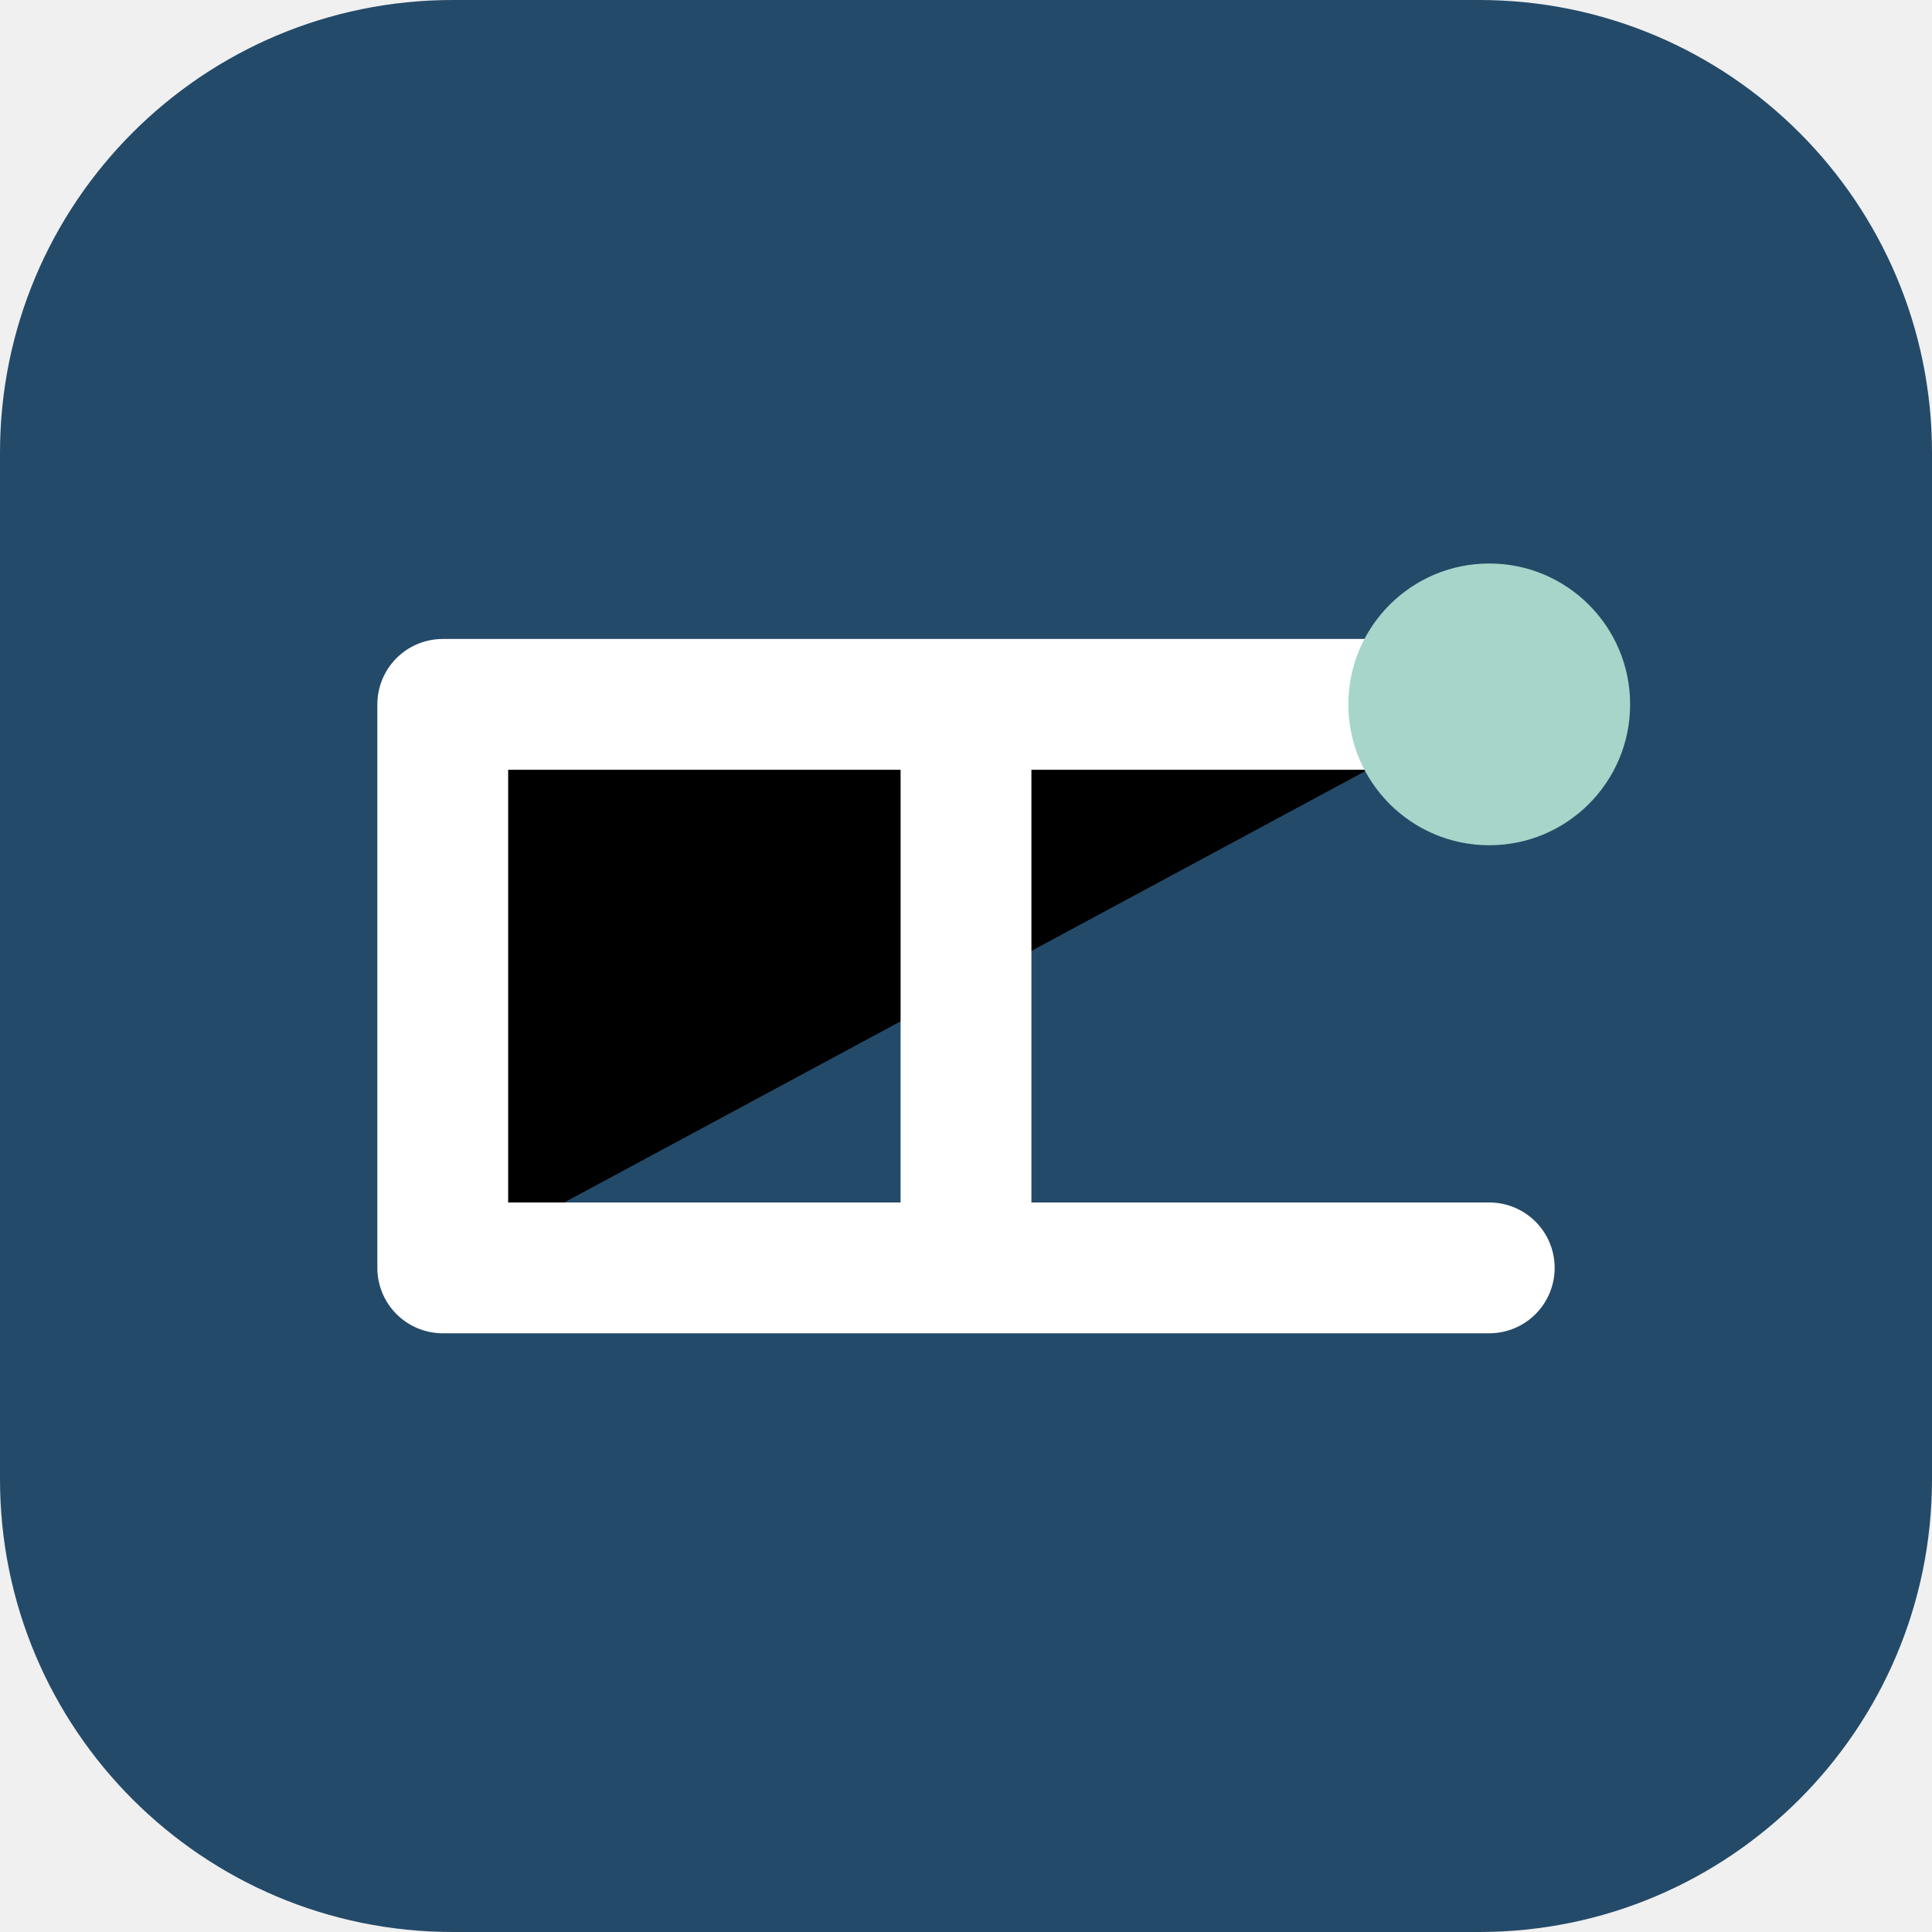
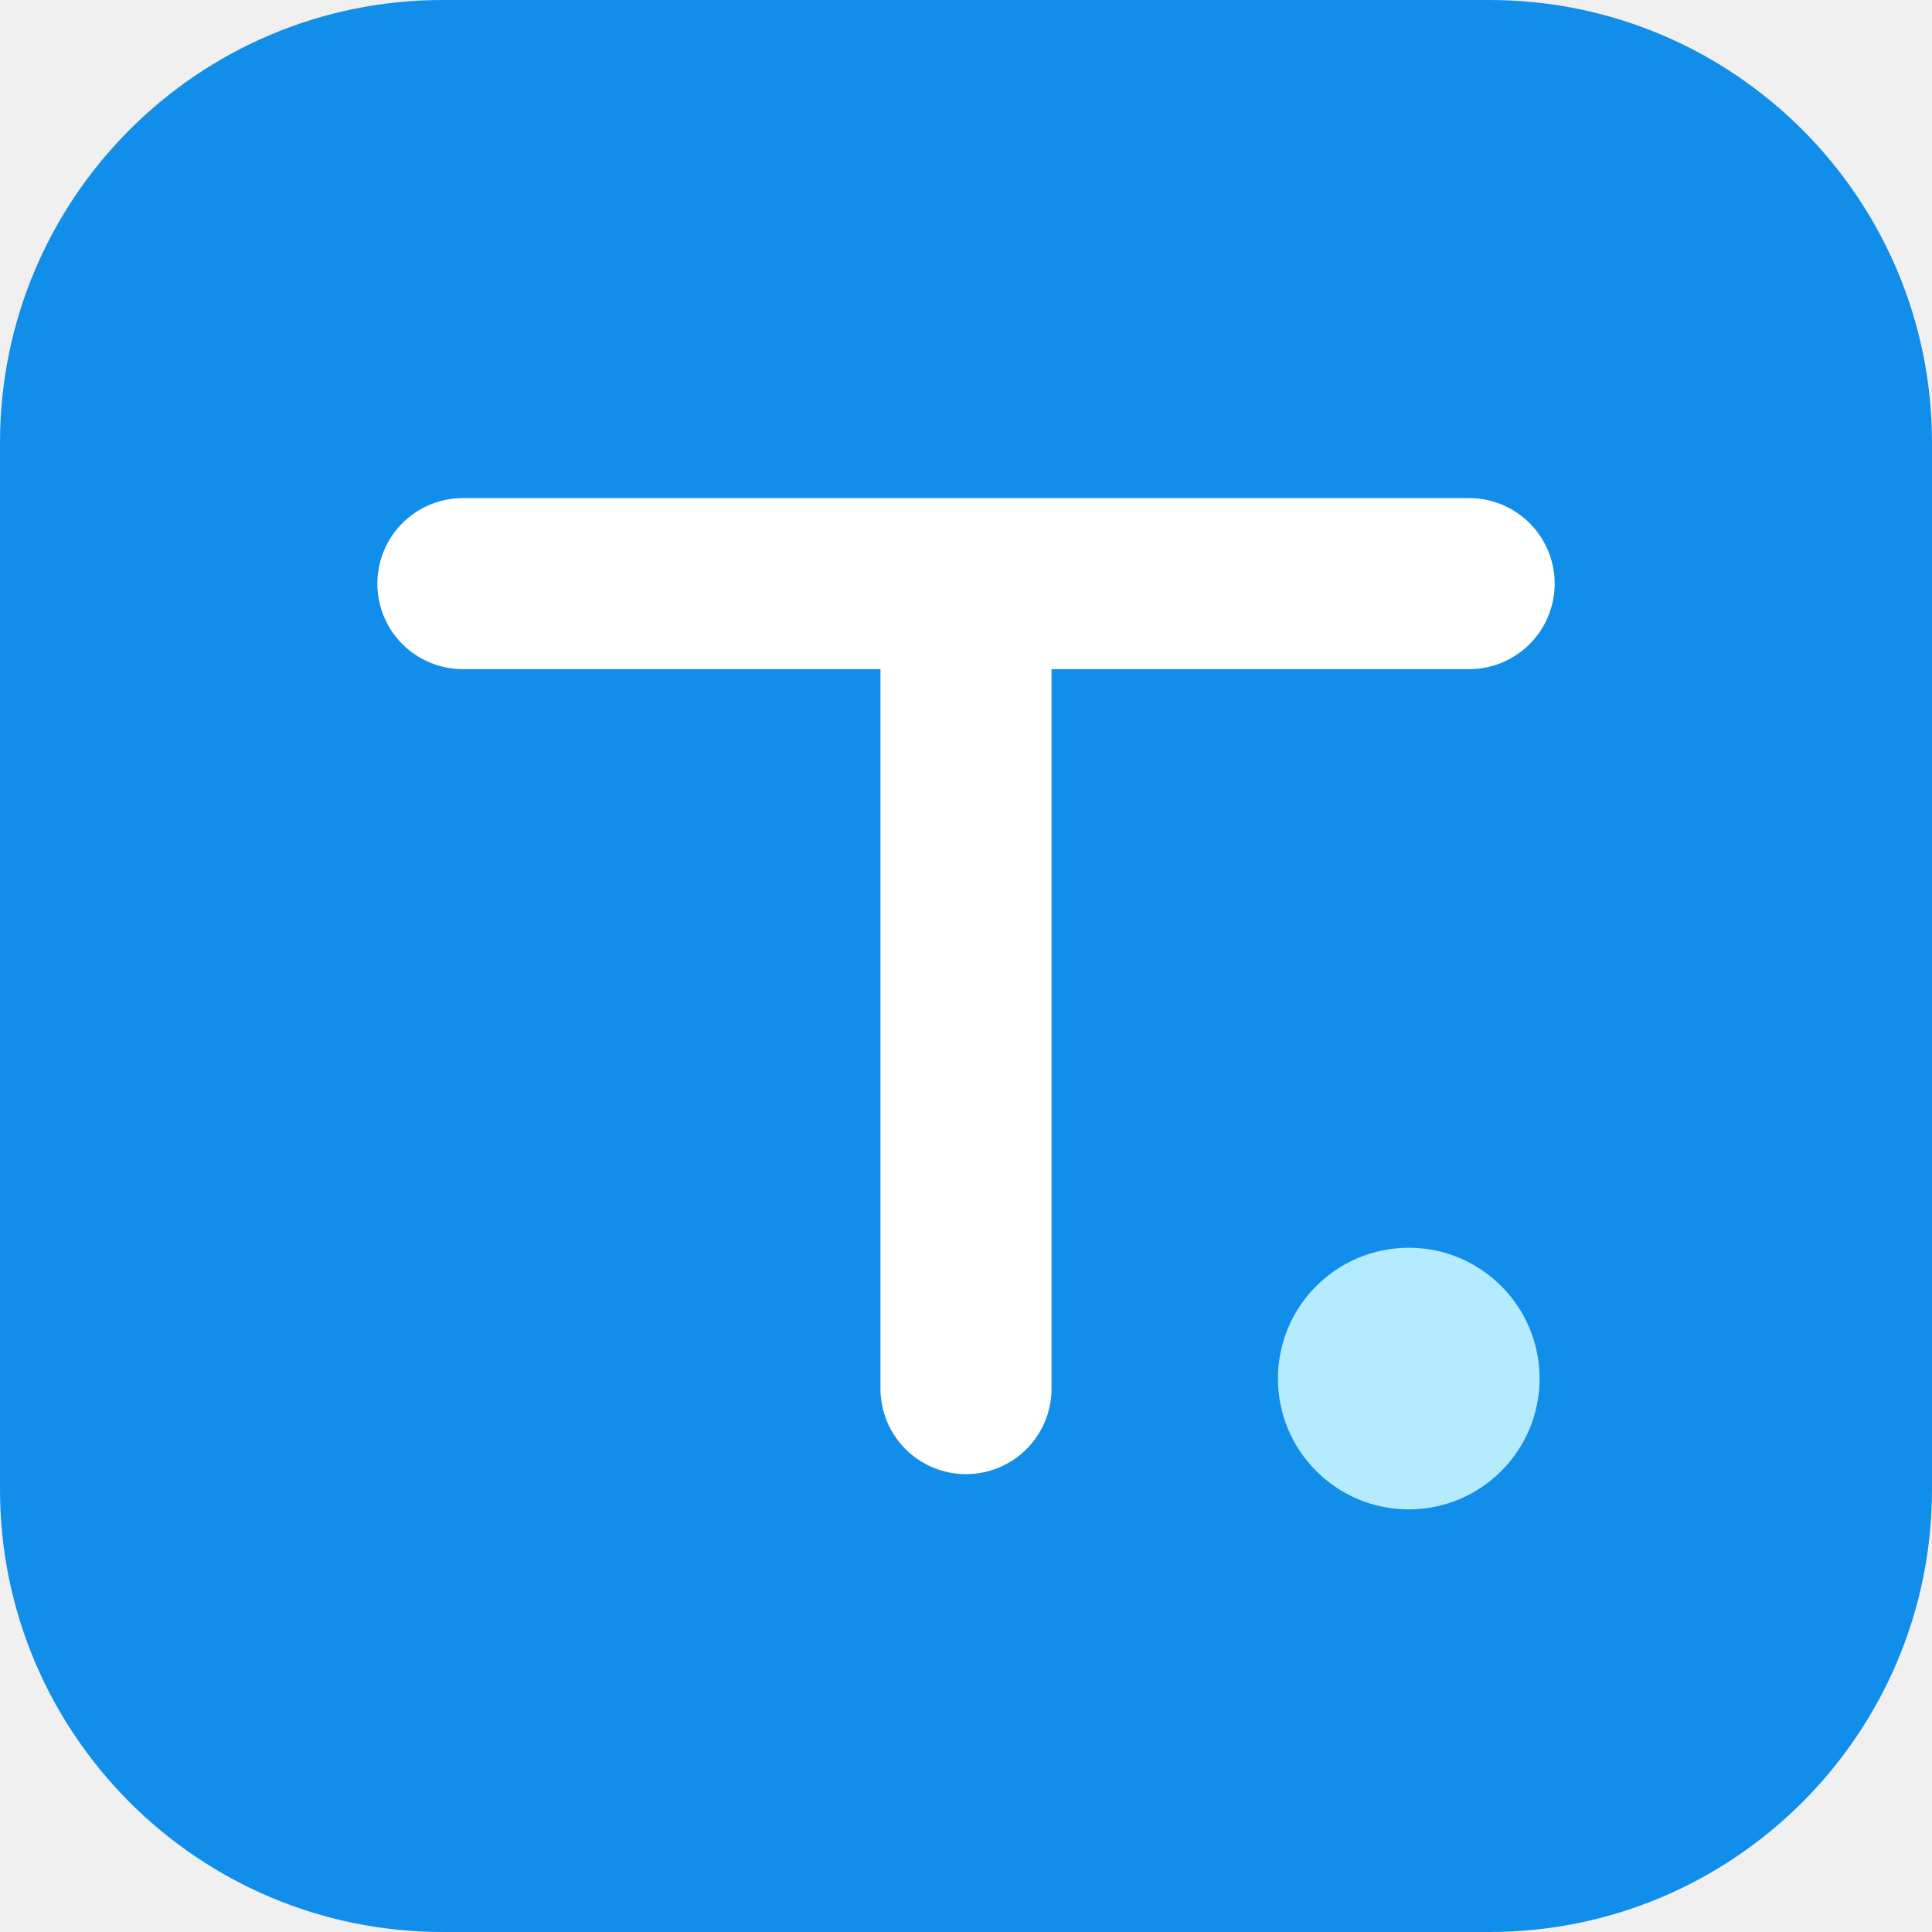
<svg xmlns="http://www.w3.org/2000/svg" viewBox="0 0 192 192">
-   <rect width="192" height="192" rx="45" fill="#244a69" />
-   <path d="M44 126V70h104M96 70v56M44 126h104" stroke="#fff" stroke-width="13" stroke-linecap="round" stroke-linejoin="round" />
-   <circle cx="148" cy="70" r="14" fill="#a6d5ca" />
+   <rect width="192" height="192" rx="44" fill="#118eea" />
+   <path d="M46 58h100M96 58v80" stroke="#fff" stroke-width="17" stroke-linecap="round" />
+   <circle cx="140" cy="137" r="13" fill="#b5ebff" />
</svg>
